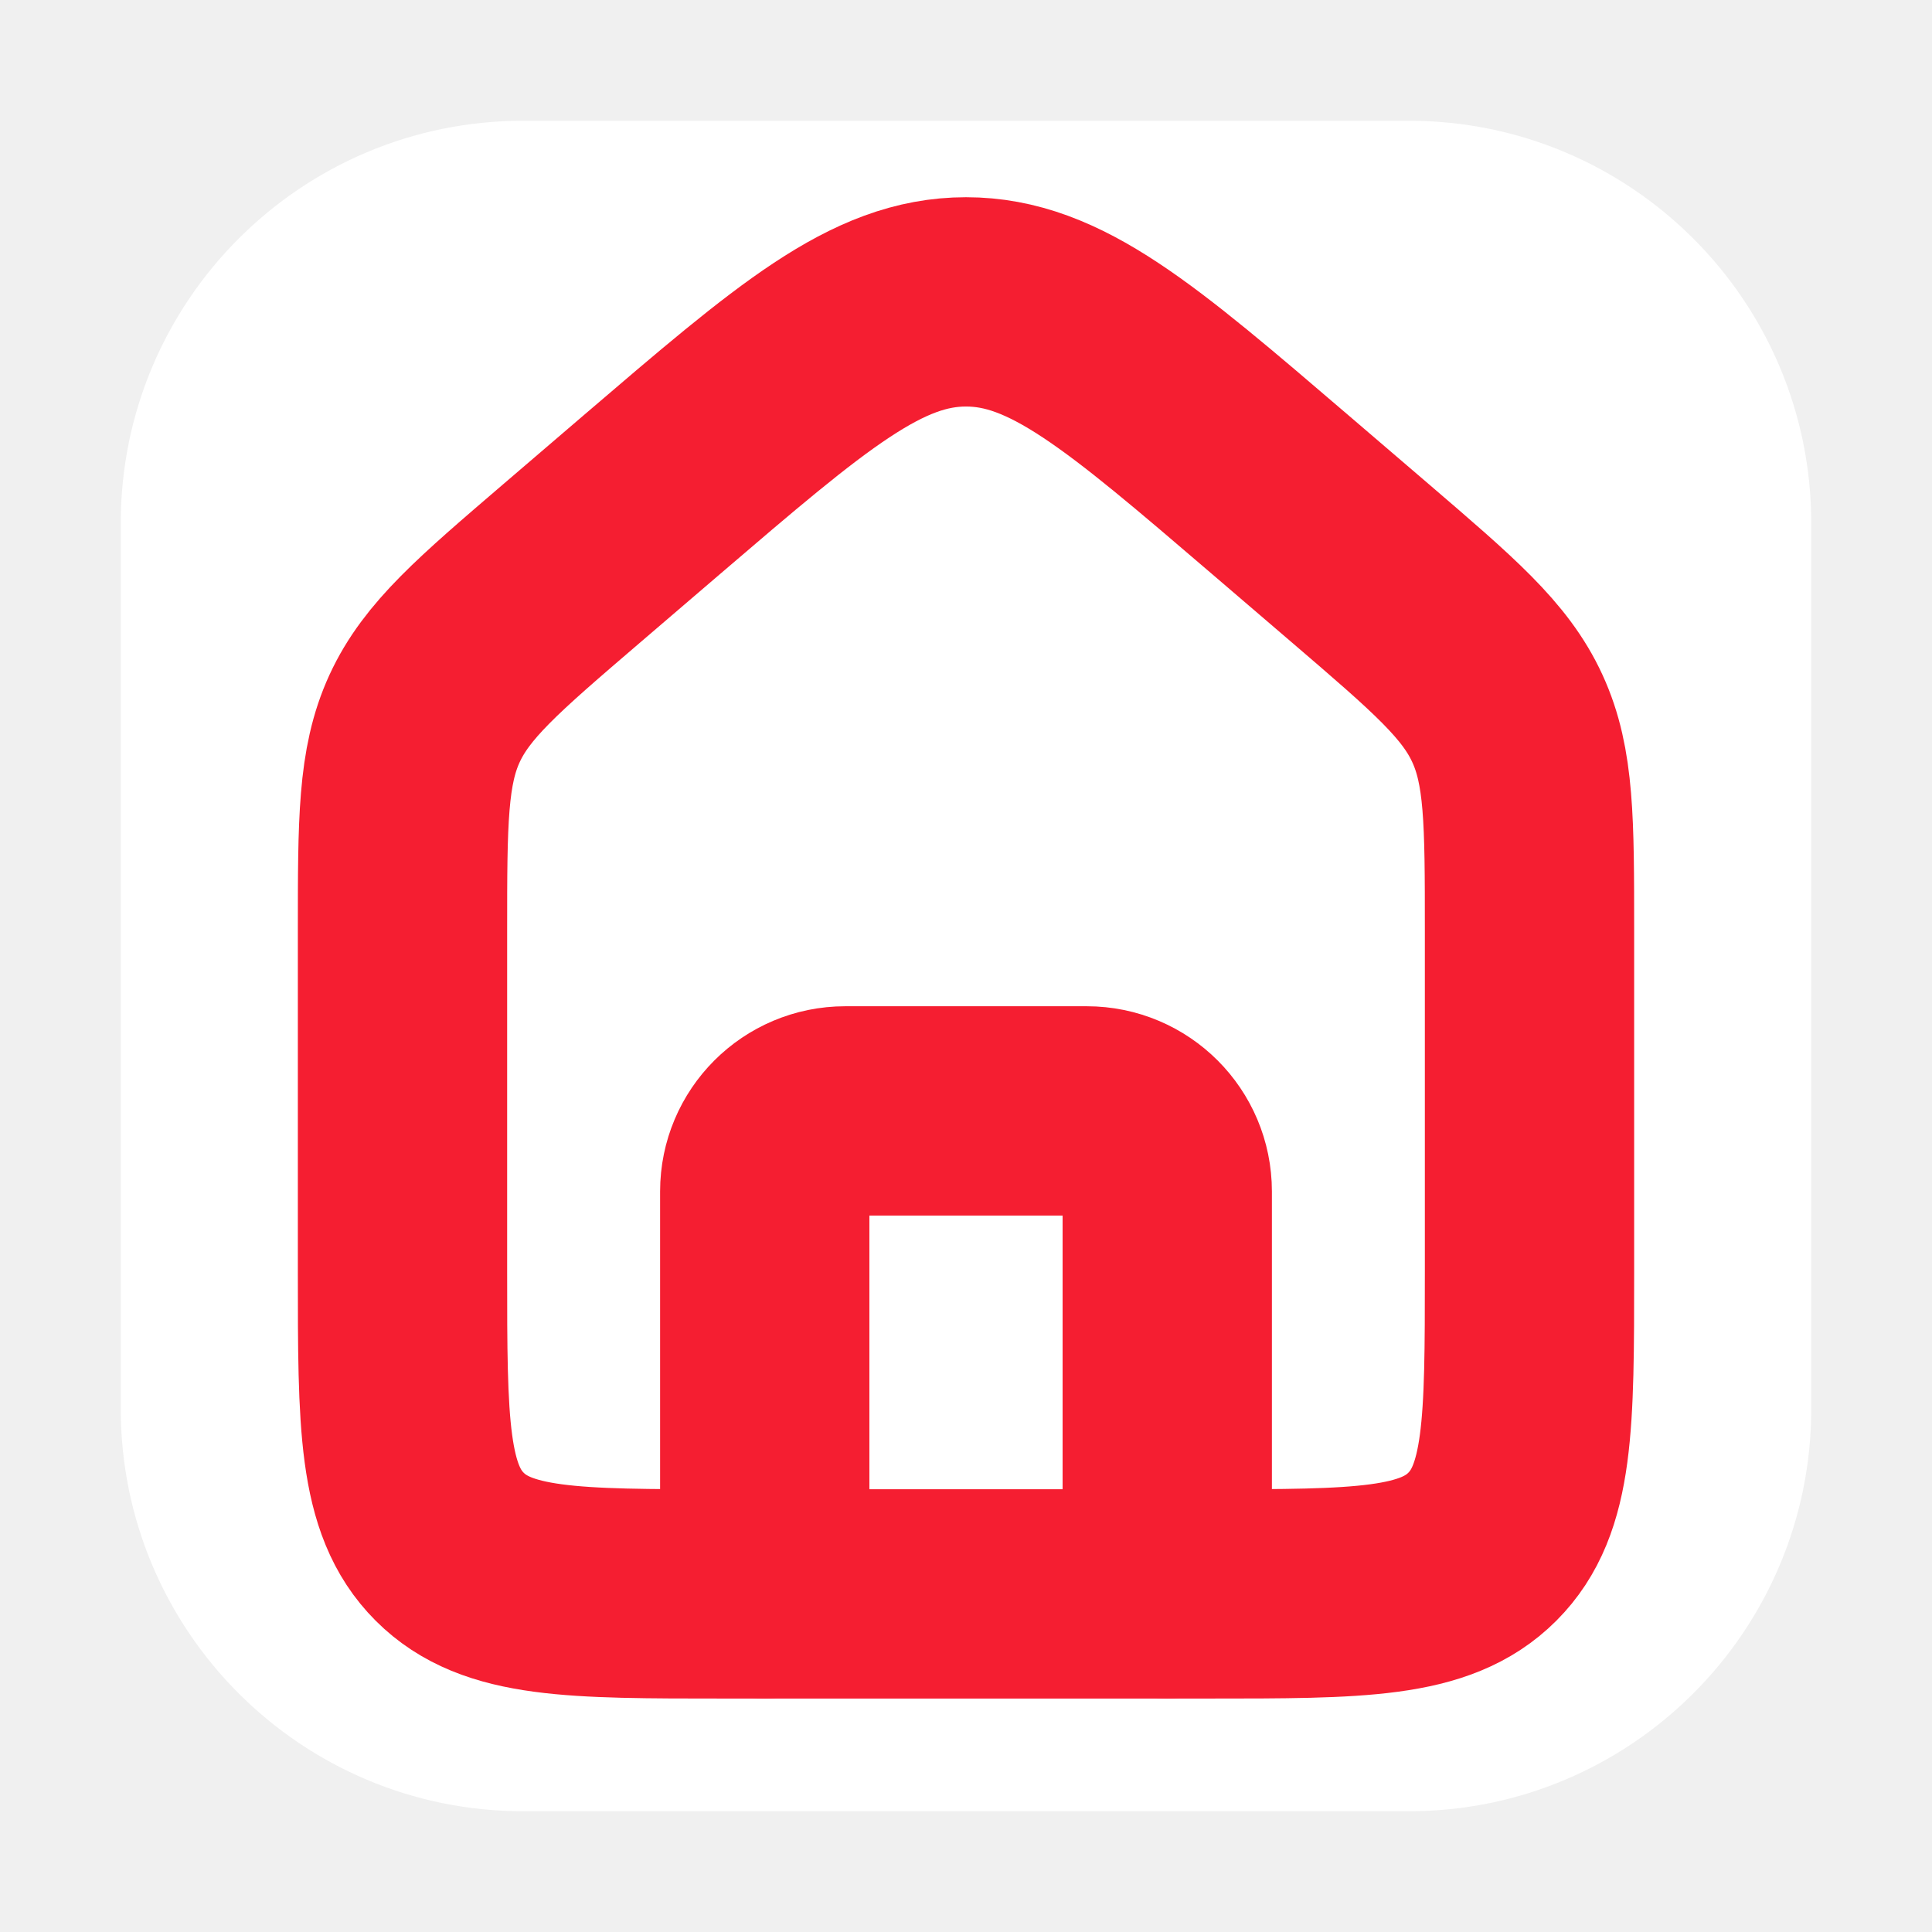
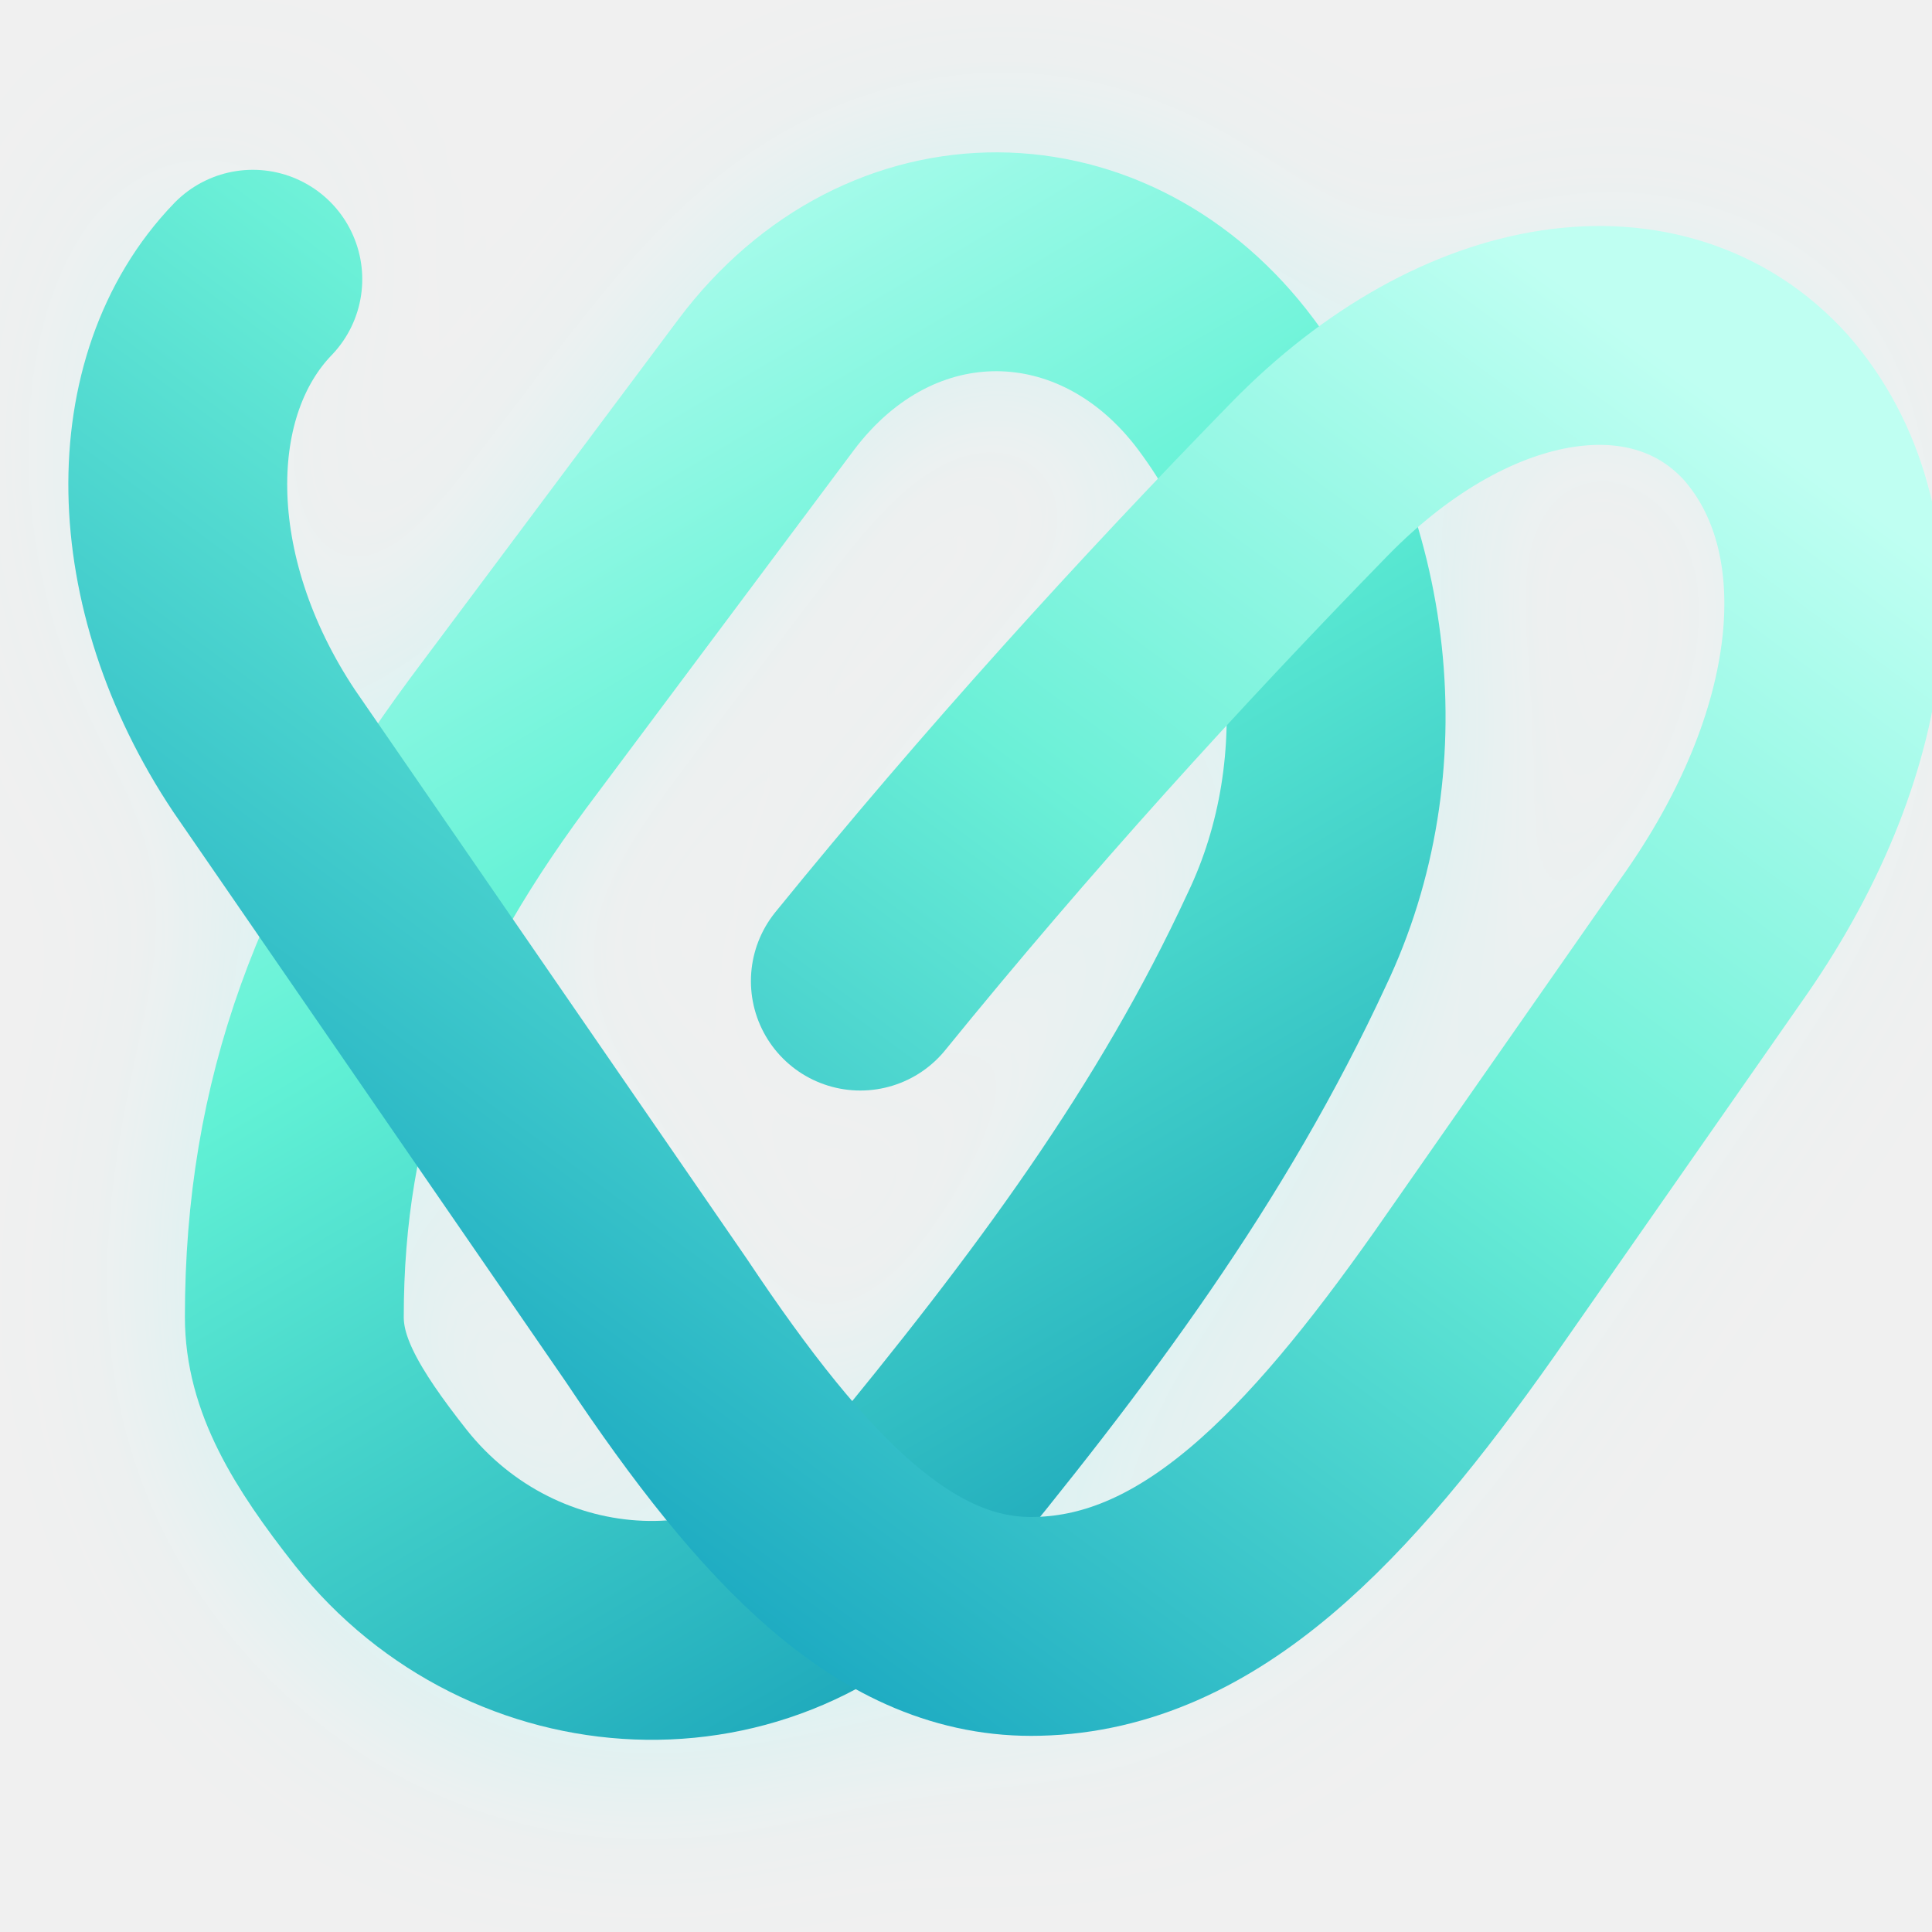
- <svg xmlns="http://www.w3.org/2000/svg" width="800" height="800" viewBox="0 0 24 24" fill="none">
-   <rect x="1.5" y="1.5" width="21" height="21" rx="5" fill="#fff" />
-   <g stroke="#f51e31" stroke-width="2.6">
-     <path d="M5 11.56c0-1.358 0-2.037.274-2.634.275-.597.79-1.038 1.821-1.922l1-.857C9.96 4.55 10.89 3.75 12 3.75s2.041.799 3.905 2.396l1 .857c1.03.884 1.546 1.325 1.82 1.922.275.597.275 1.276.275 2.634V15.8c0 1.886 0 2.828-.586 3.414S16.886 19.8 15 19.8H9c-1.886 0-2.828 0-3.414-.586S5 17.686 5 15.8z" />
-     <path d="M14.5 19.8v-5a1 1 0 0 0-1-1h-3a1 1 0 0 0-1 1v5" stroke-linecap="round" stroke-linejoin="round" />
+ <svg xmlns="http://www.w3.org/2000/svg" viewBox="0 0 512 512" fill="none">
+   <defs>
+     <linearGradient id="turmRibbonA" x1="94" y1="62" x2="316" y2="438" gradientUnits="userSpaceOnUse">
+       <stop offset="0" stop-color="#BFFFF2" />
+       <stop offset="0.42" stop-color="#61F1D5" />
+       <stop offset="1" stop-color="#159FB8" />
+     </linearGradient>
+     <linearGradient id="turmRibbonB" x1="432" y1="88" x2="180" y2="430" gradientUnits="userSpaceOnUse">
+       <stop offset="0" stop-color="#BFFFF2" />
+       <stop offset="0.44" stop-color="#6BF0D7" />
+       <stop offset="1" stop-color="#1AA8C1" />
+     </linearGradient>
+     <filter id="turmGlow" x="0" y="0" width="512" height="512" filterUnits="userSpaceOnUse" color-interpolation-filters="sRGB">
+       <feGaussianBlur stdDeviation="26" result="blur" />
+       <feColorMatrix in="blur" type="matrix" values="1 0 0 0 0 0 1 0 0 0.92 0 0 1 0 0.82 0 0 0 0.34 0" />
+     </filter>
+   </defs>
+   <g filter="url(#turmGlow)" opacity="0.9">
+     <path d="M74 350C74 291 92 243 131 192L203 97C237 52 296 52 329 98C363 144 369 205 346 253C319 311 284 358 240 411C202 456 133 452 96 406C81 386 74 369 74 350Z" stroke="#62F2D6" stroke-width="34" stroke-linecap="round" stroke-linejoin="round" opacity="0.95" />
+     <path d="M235 259C273 209 311 165 350 124C392 79 444 70 471 101C500 135 494 192 457 246L390 344C353 398 318 437 273 439C235 441 206 408 171 355L62 190C31 143 31 89 60 60" stroke="#7BF8E0" stroke-width="30" stroke-linecap="round" stroke-linejoin="round" opacity="0.55" />
  </g>
+   <path d="M78 349C78 293 95 247 132 197L203 102C236 58 293 59 325 102C357 145 363 203 341 249C316 303 282 349 239 401C202 445 136 441 101 397C86 378 78 364 78 349Z" stroke="url(#turmRibbonA)" stroke-width="58" stroke-linecap="round" stroke-linejoin="round" />
+   <path d="M228 260C267 212 307 168 347 127C389 84 440 77 468 108C496 140 491 195 455 247L388 343C352 394 318 430 275 431C238 432 208 401 174 350L70 199C40 154 40 102 67 74" stroke="url(#turmRibbonB)" stroke-width="58" stroke-linecap="round" stroke-linejoin="round" />
</svg>
